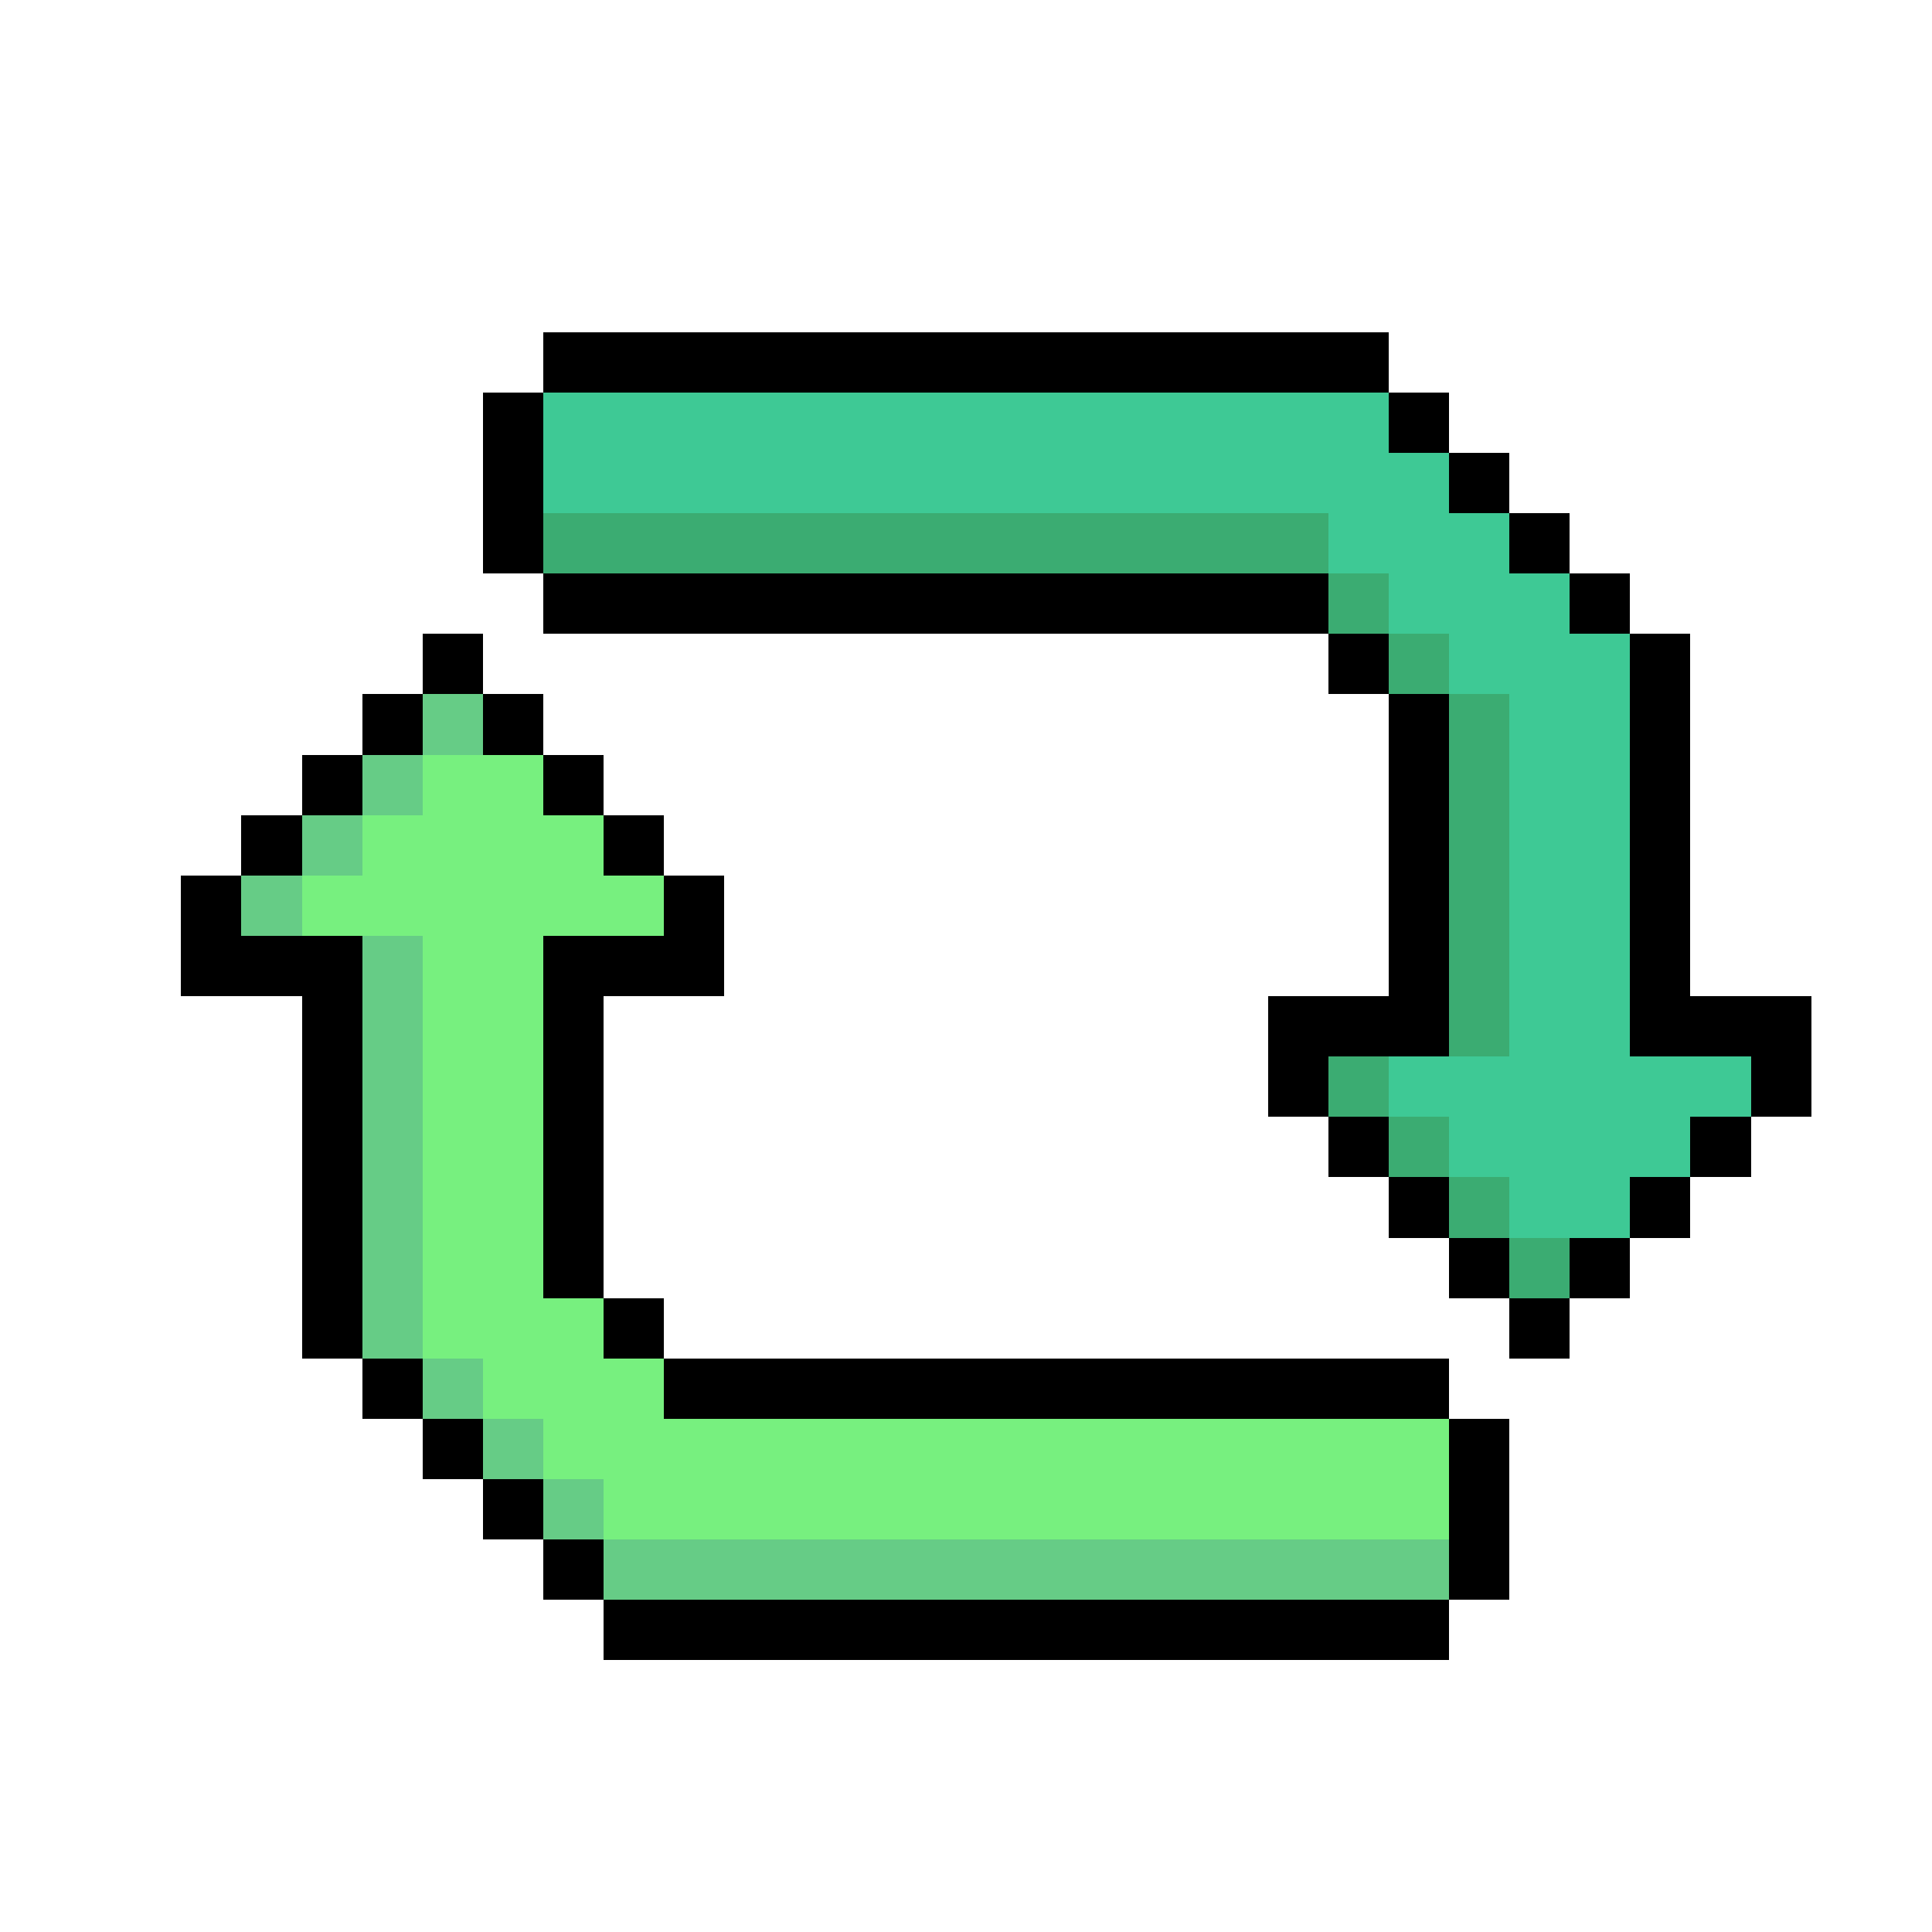
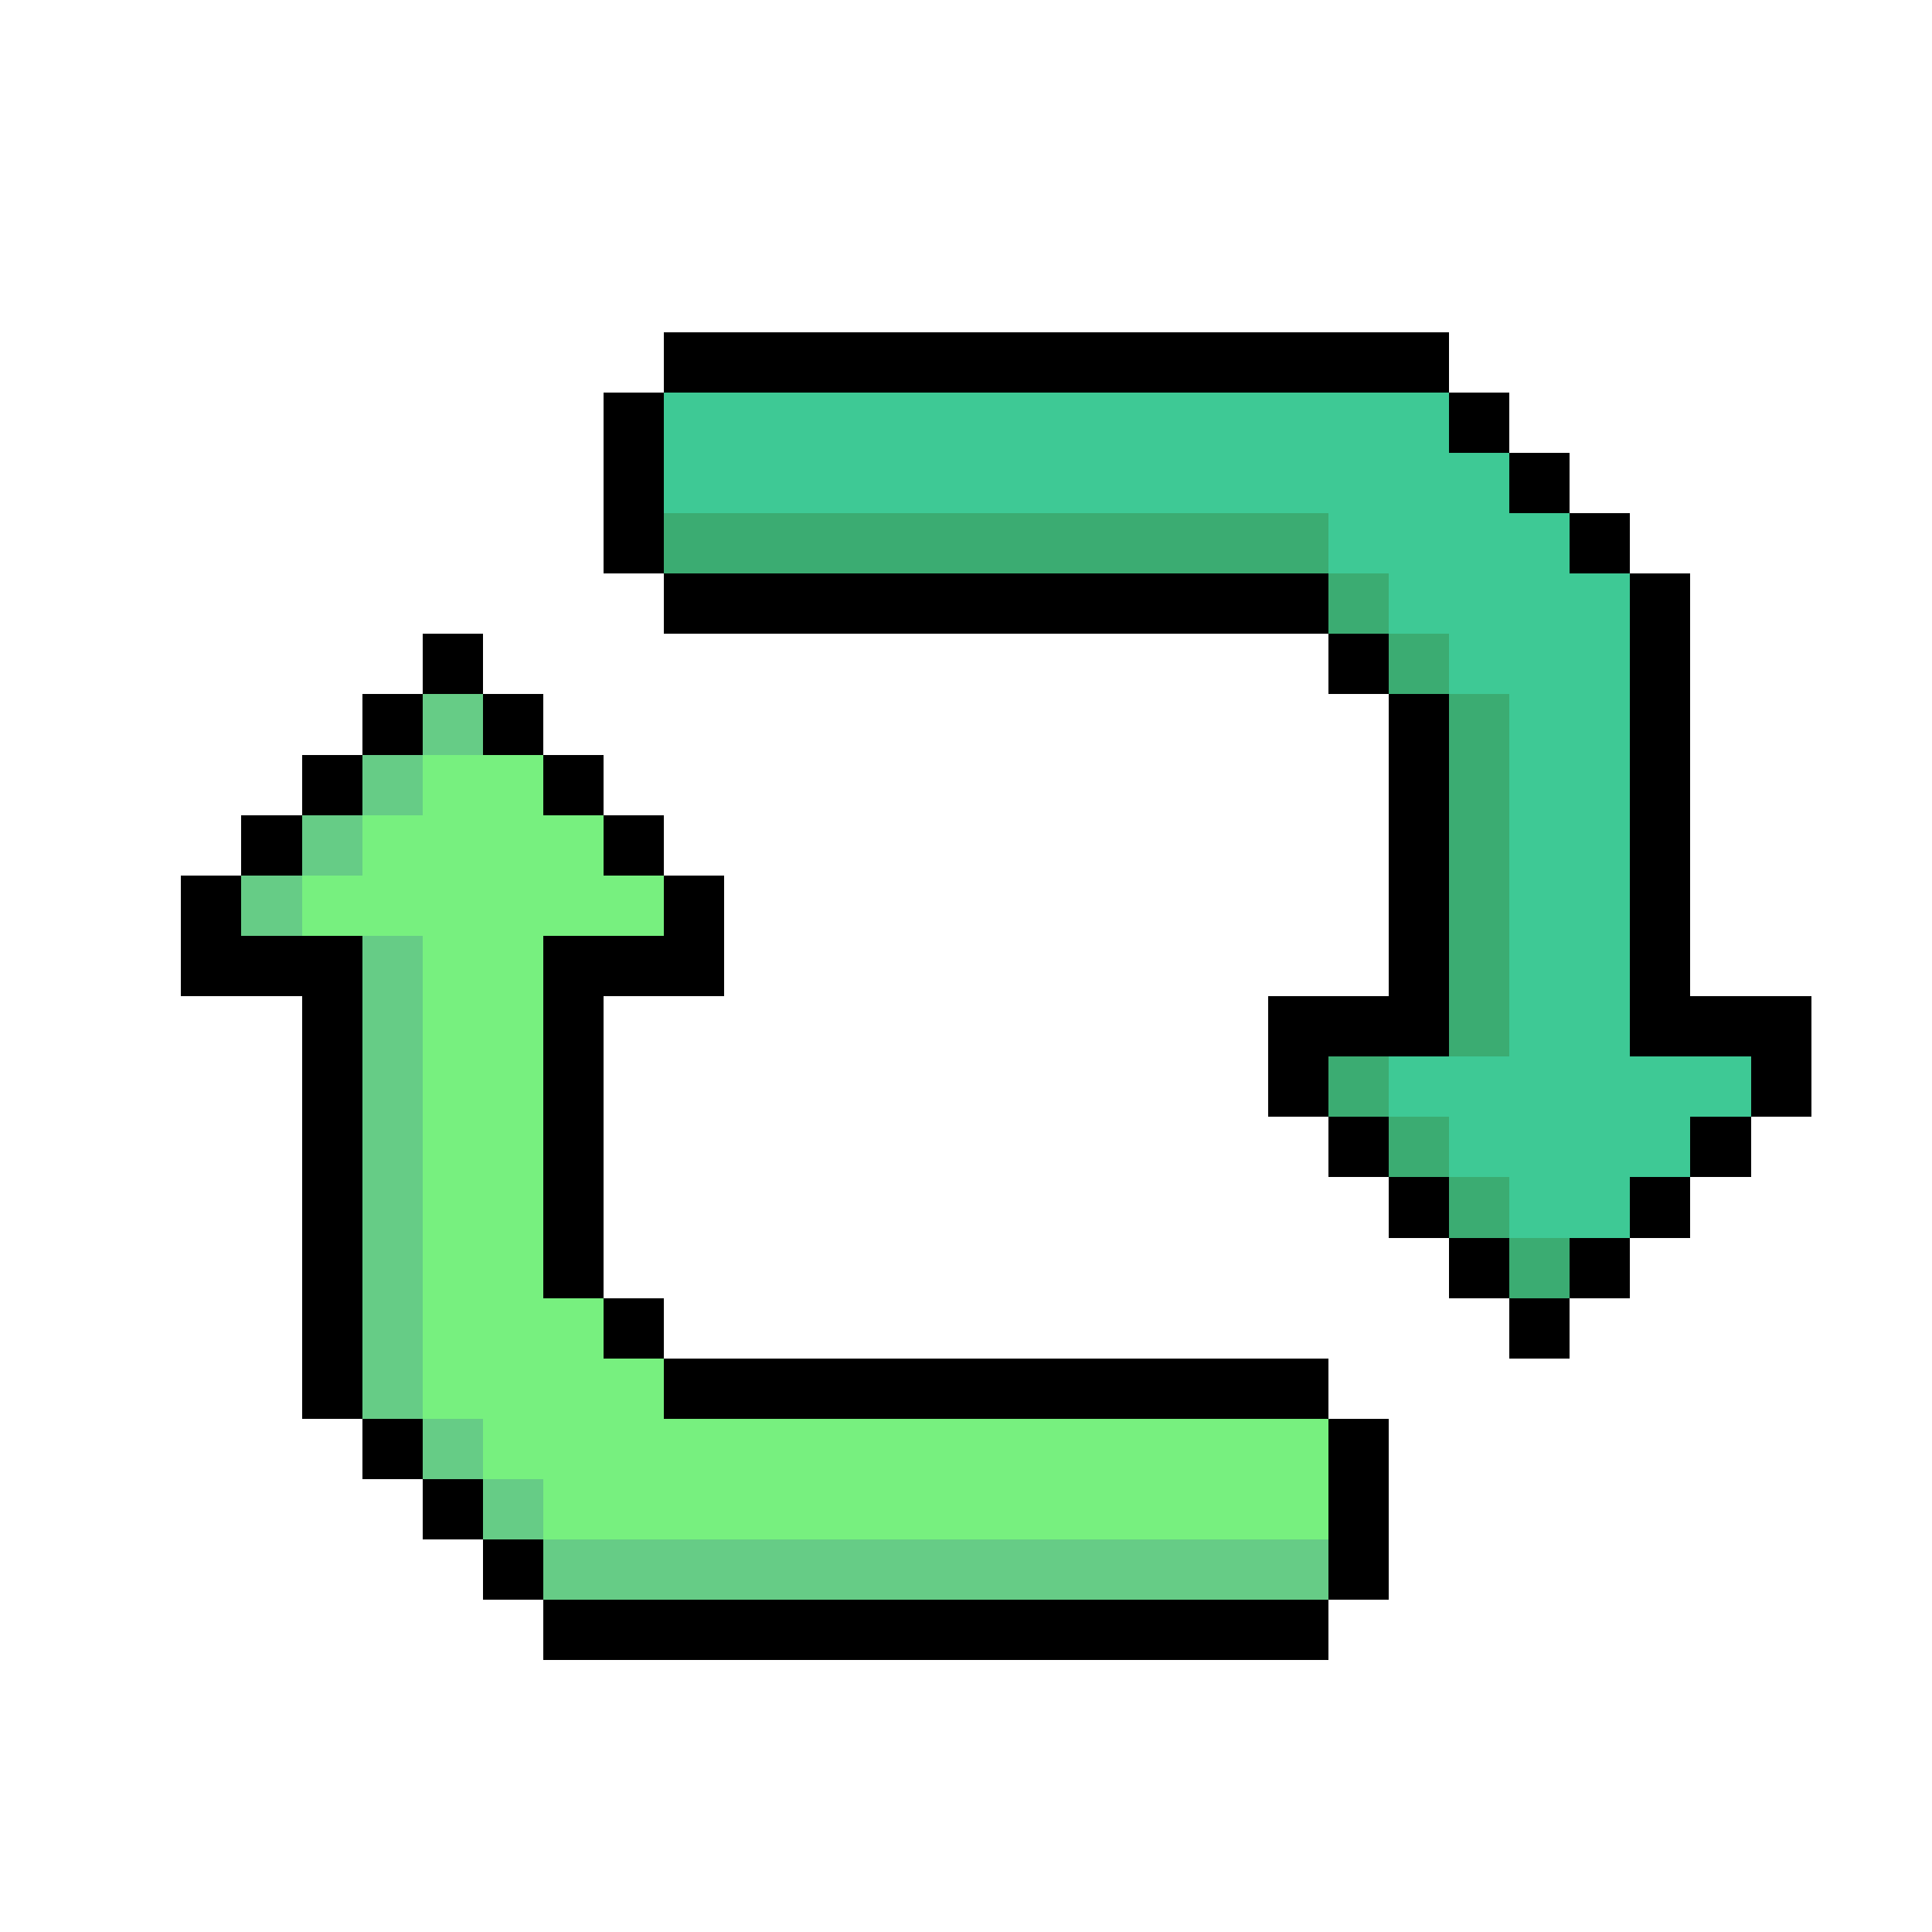
<svg xmlns="http://www.w3.org/2000/svg" version="1.1" width="64" height="64" shape-rendering="crispEdges">
-   <rect x="18" y="11" width="28" height="2" fill="#000000" />
-   <rect x="16" y="13" width="2" height="6" fill="#000000" />
-   <rect x="18" y="13" width="28" height="4" fill="#3EC995" />
-   <rect x="46" y="13" width="2" height="2" fill="#000000" />
-   <rect x="46" y="15" width="2" height="6" fill="#3EC995" />
-   <rect x="48" y="15" width="2" height="2" fill="#000000" />
-   <rect x="18" y="17" width="26" height="2" fill="#3BAC72" />
-   <rect x="44" y="17" width="2" height="2" fill="#3EC995" />
-   <rect x="48" y="17" width="2" height="6" fill="#3EC995" />
-   <rect x="50" y="17" width="2" height="2" fill="#000000" />
-   <rect x="18" y="19" width="26" height="2" fill="#000000" />
+   <rect x="22" y="11" width="26" height="2" fill="#000000" />
+   <rect x="20" y="13" width="2" height="6" fill="#000000" />
+   <rect x="22" y="13" width="26" height="4" fill="#3EC995" />
+   <rect x="48" y="13" width="2" height="2" fill="#000000" />
+   <rect x="48" y="15" width="2" height="8" fill="#3EC995" />
+   <rect x="50" y="15" width="2" height="2" fill="#000000" />
+   <rect x="22" y="17" width="22" height="2" fill="#3BAC72" />
+   <rect x="44" y="17" width="4" height="2" fill="#3EC995" />
+   <rect x="50" y="17" width="2" height="24" fill="#3EC995" />
+   <rect x="52" y="17" width="2" height="2" fill="#000000" />
+   <rect x="22" y="19" width="22" height="2" fill="#000000" />
  <rect x="44" y="19" width="2" height="2" fill="#3BAC72" />
-   <rect x="50" y="19" width="2" height="22" fill="#3EC995" />
-   <rect x="52" y="19" width="2" height="2" fill="#000000" />
+   <rect x="46" y="19" width="2" height="2" fill="#3EC995" />
+   <rect x="52" y="19" width="2" height="22" fill="#3EC995" />
+   <rect x="54" y="19" width="2" height="16" fill="#000000" />
  <rect x="14" y="21" width="2" height="2" fill="#000000" />
  <rect x="44" y="21" width="2" height="2" fill="#000000" />
  <rect x="46" y="21" width="2" height="2" fill="#3BAC72" />
-   <rect x="52" y="21" width="2" height="20" fill="#3EC995" />
-   <rect x="54" y="21" width="2" height="14" fill="#000000" />
  <rect x="12" y="23" width="2" height="2" fill="#000000" />
  <rect x="14" y="23" width="2" height="2" fill="#66CC86" />
  <rect x="16" y="23" width="2" height="2" fill="#000000" />
  <rect x="46" y="23" width="2" height="12" fill="#000000" />
  <rect x="48" y="23" width="2" height="12" fill="#3BAC72" />
  <rect x="10" y="25" width="2" height="2" fill="#000000" />
  <rect x="12" y="25" width="2" height="2" fill="#66CC86" />
-   <rect x="14" y="25" width="4" height="20" fill="#77F07F" />
+   <rect x="14" y="25" width="4" height="22" fill="#77F07F" />
  <rect x="18" y="25" width="2" height="2" fill="#000000" />
  <rect x="8" y="27" width="2" height="2" fill="#000000" />
  <rect x="10" y="27" width="2" height="2" fill="#66CC86" />
  <rect x="12" y="27" width="2" height="4" fill="#77F07F" />
  <rect x="18" y="27" width="2" height="4" fill="#77F07F" />
  <rect x="20" y="27" width="2" height="2" fill="#000000" />
  <rect x="6" y="29" width="2" height="4" fill="#000000" />
  <rect x="8" y="29" width="2" height="2" fill="#66CC86" />
  <rect x="10" y="29" width="2" height="2" fill="#77F07F" />
  <rect x="20" y="29" width="2" height="2" fill="#77F07F" />
  <rect x="22" y="29" width="2" height="4" fill="#000000" />
  <rect x="8" y="31" width="4" height="2" fill="#000000" />
-   <rect x="12" y="31" width="2" height="14" fill="#66CC86" />
+   <rect x="12" y="31" width="2" height="16" fill="#66CC86" />
  <rect x="18" y="31" width="4" height="2" fill="#000000" />
-   <rect x="10" y="33" width="2" height="12" fill="#000000" />
+   <rect x="10" y="33" width="2" height="14" fill="#000000" />
  <rect x="18" y="33" width="2" height="10" fill="#000000" />
  <rect x="42" y="33" width="4" height="2" fill="#000000" />
  <rect x="56" y="33" width="4" height="2" fill="#000000" />
  <rect x="42" y="35" width="2" height="2" fill="#000000" />
  <rect x="44" y="35" width="2" height="2" fill="#3BAC72" />
  <rect x="46" y="35" width="4" height="2" fill="#3EC995" />
  <rect x="54" y="35" width="4" height="2" fill="#3EC995" />
  <rect x="58" y="35" width="2" height="2" fill="#000000" />
  <rect x="44" y="37" width="2" height="2" fill="#000000" />
  <rect x="46" y="37" width="2" height="2" fill="#3BAC72" />
  <rect x="48" y="37" width="2" height="2" fill="#3EC995" />
  <rect x="54" y="37" width="2" height="2" fill="#3EC995" />
  <rect x="56" y="37" width="2" height="2" fill="#000000" />
  <rect x="46" y="39" width="2" height="2" fill="#000000" />
  <rect x="48" y="39" width="2" height="2" fill="#3BAC72" />
  <rect x="54" y="39" width="2" height="2" fill="#000000" />
  <rect x="48" y="41" width="2" height="2" fill="#000000" />
  <rect x="50" y="41" width="2" height="2" fill="#3BAC72" />
  <rect x="52" y="41" width="2" height="2" fill="#000000" />
-   <rect x="18" y="43" width="2" height="6" fill="#77F07F" />
+   <rect x="18" y="43" width="2" height="8" fill="#77F07F" />
  <rect x="20" y="43" width="2" height="2" fill="#000000" />
  <rect x="50" y="43" width="2" height="2" fill="#000000" />
-   <rect x="12" y="45" width="2" height="2" fill="#000000" />
-   <rect x="14" y="45" width="2" height="2" fill="#66CC86" />
-   <rect x="16" y="45" width="2" height="2" fill="#77F07F" />
  <rect x="20" y="45" width="2" height="6" fill="#77F07F" />
-   <rect x="22" y="45" width="26" height="2" fill="#000000" />
-   <rect x="14" y="47" width="2" height="2" fill="#000000" />
-   <rect x="16" y="47" width="2" height="2" fill="#66CC86" />
-   <rect x="22" y="47" width="26" height="4" fill="#77F07F" />
-   <rect x="48" y="47" width="2" height="6" fill="#000000" />
-   <rect x="16" y="49" width="2" height="2" fill="#000000" />
-   <rect x="18" y="49" width="2" height="2" fill="#66CC86" />
-   <rect x="18" y="51" width="2" height="2" fill="#000000" />
-   <rect x="20" y="51" width="28" height="2" fill="#66CC86" />
-   <rect x="20" y="53" width="28" height="2" fill="#000000" />
+   <rect x="22" y="45" width="22" height="2" fill="#000000" />
+   <rect x="12" y="47" width="2" height="2" fill="#000000" />
+   <rect x="14" y="47" width="2" height="2" fill="#66CC86" />
+   <rect x="16" y="47" width="2" height="2" fill="#77F07F" />
+   <rect x="22" y="47" width="22" height="4" fill="#77F07F" />
+   <rect x="44" y="47" width="2" height="6" fill="#000000" />
+   <rect x="14" y="49" width="2" height="2" fill="#000000" />
+   <rect x="16" y="49" width="2" height="2" fill="#66CC86" />
+   <rect x="16" y="51" width="2" height="2" fill="#000000" />
+   <rect x="18" y="51" width="26" height="2" fill="#66CC86" />
+   <rect x="18" y="53" width="26" height="2" fill="#000000" />
</svg>
